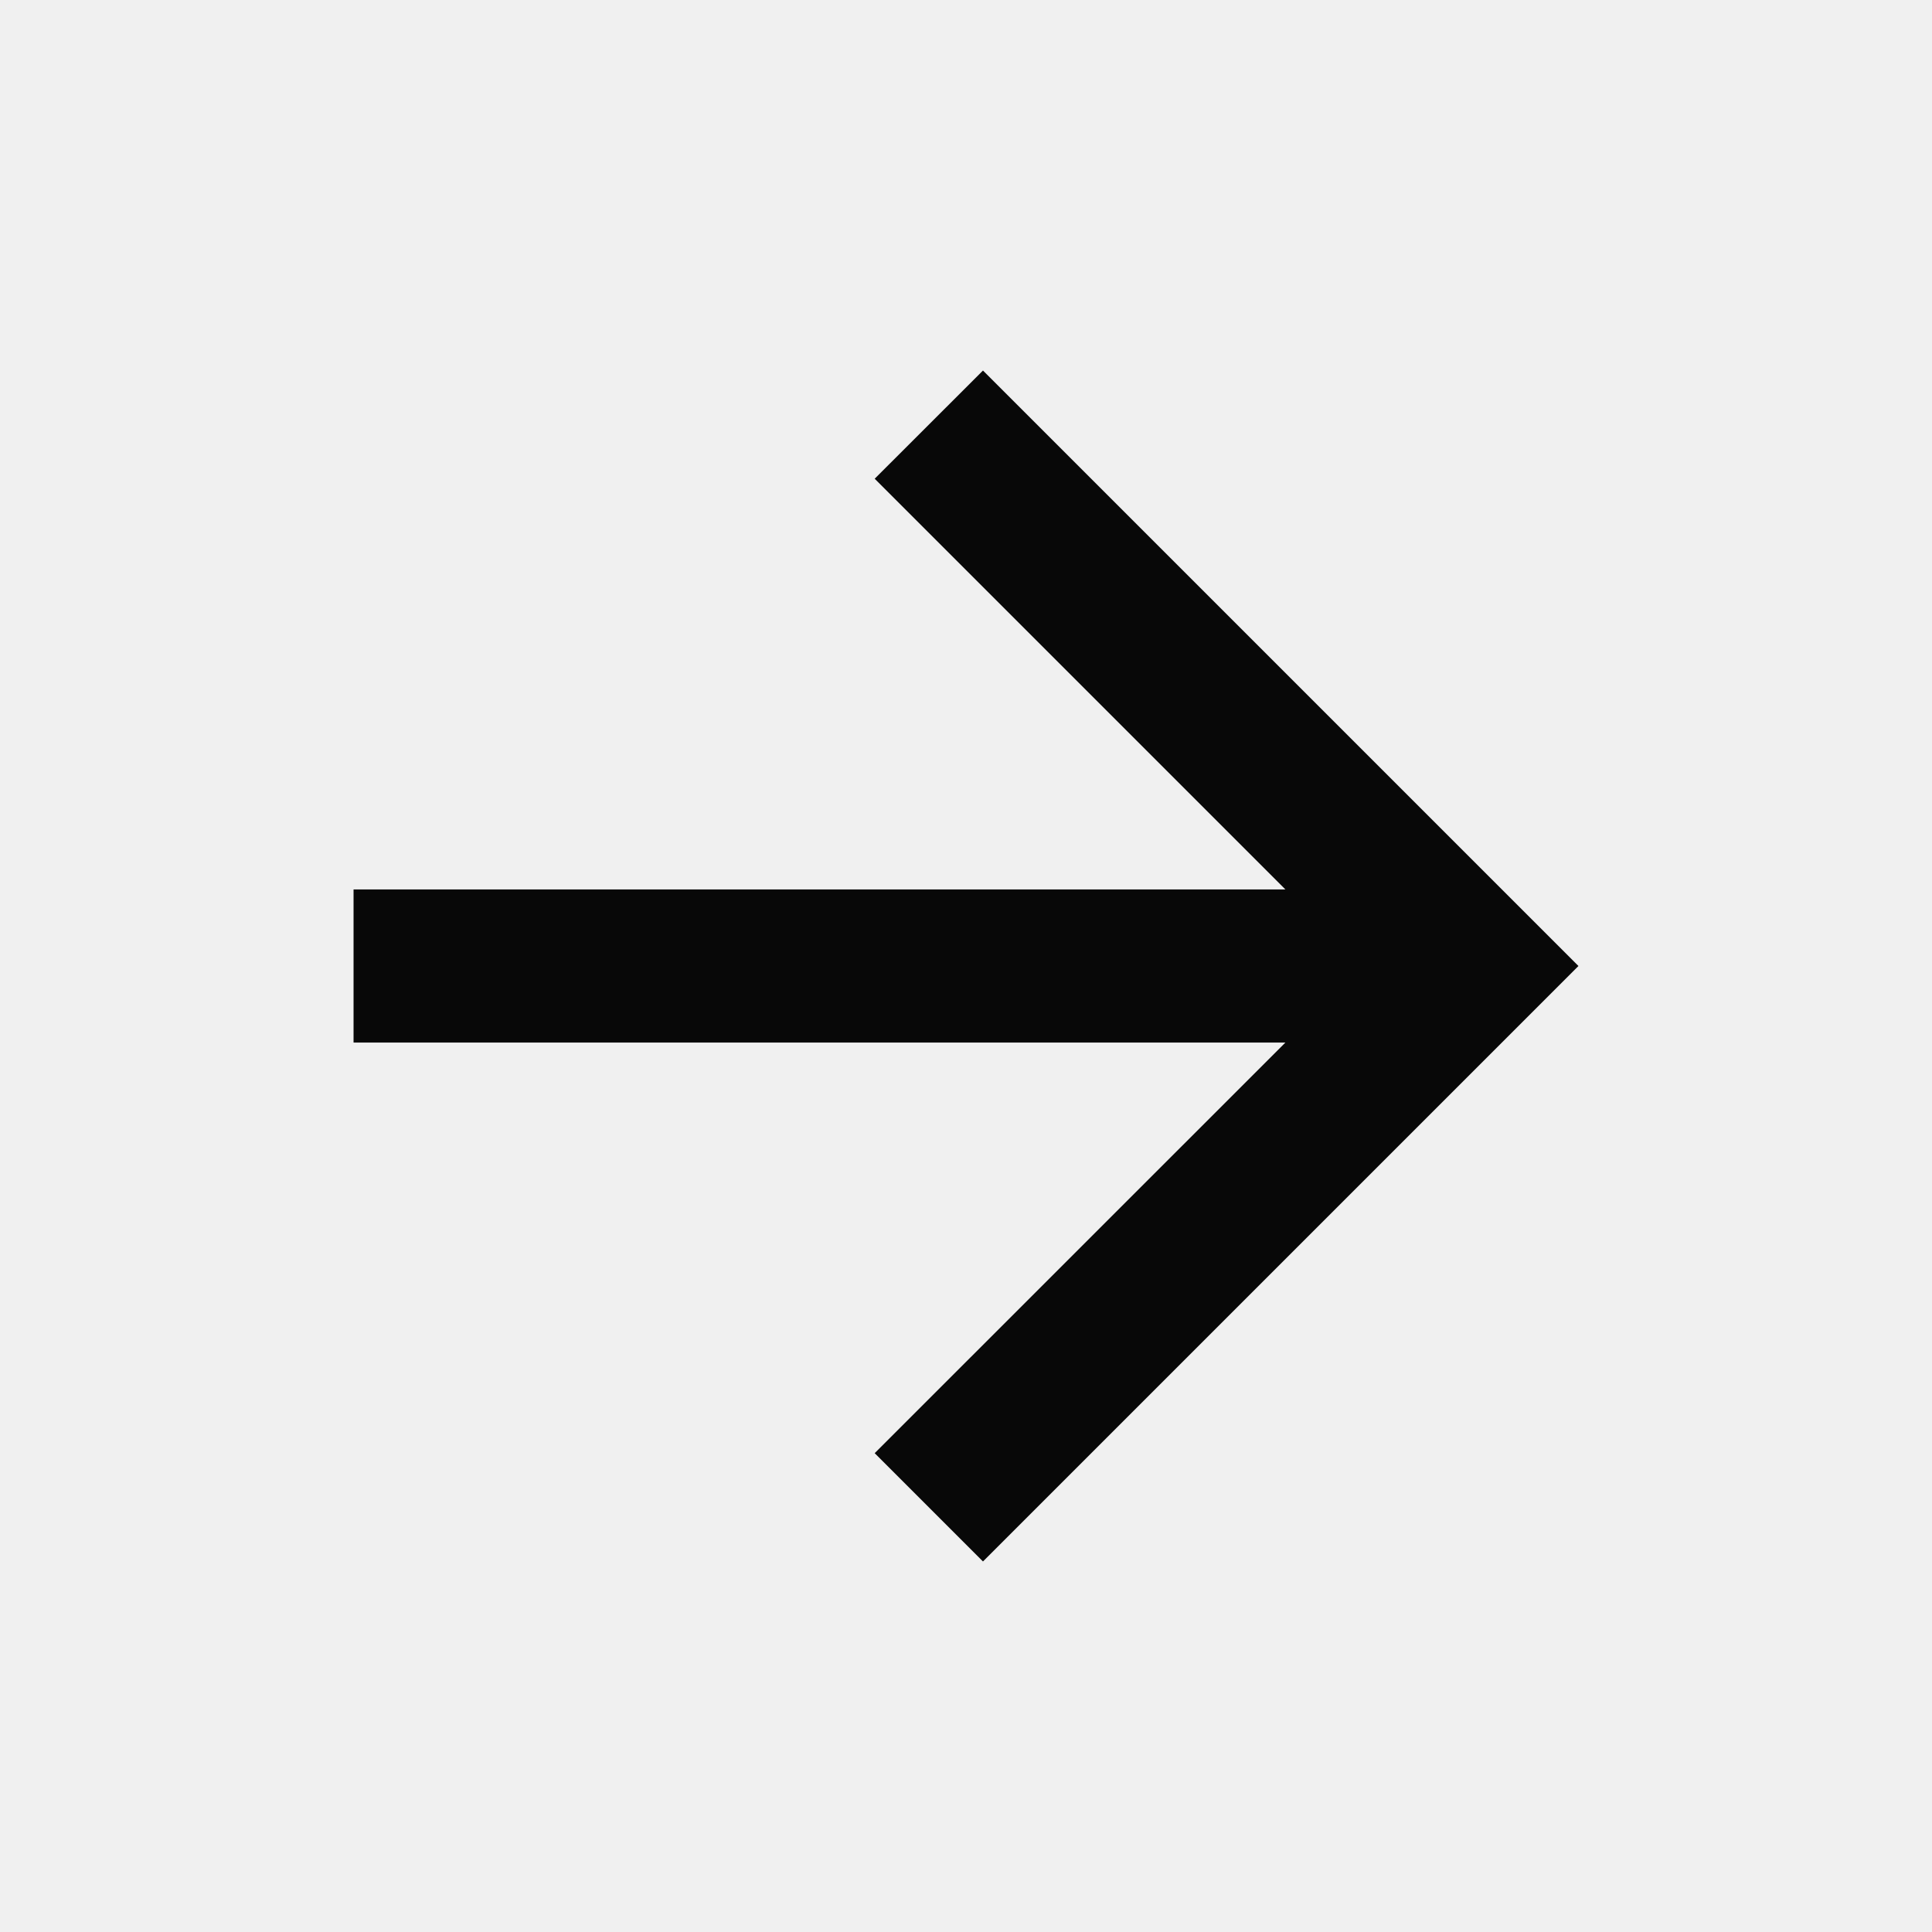
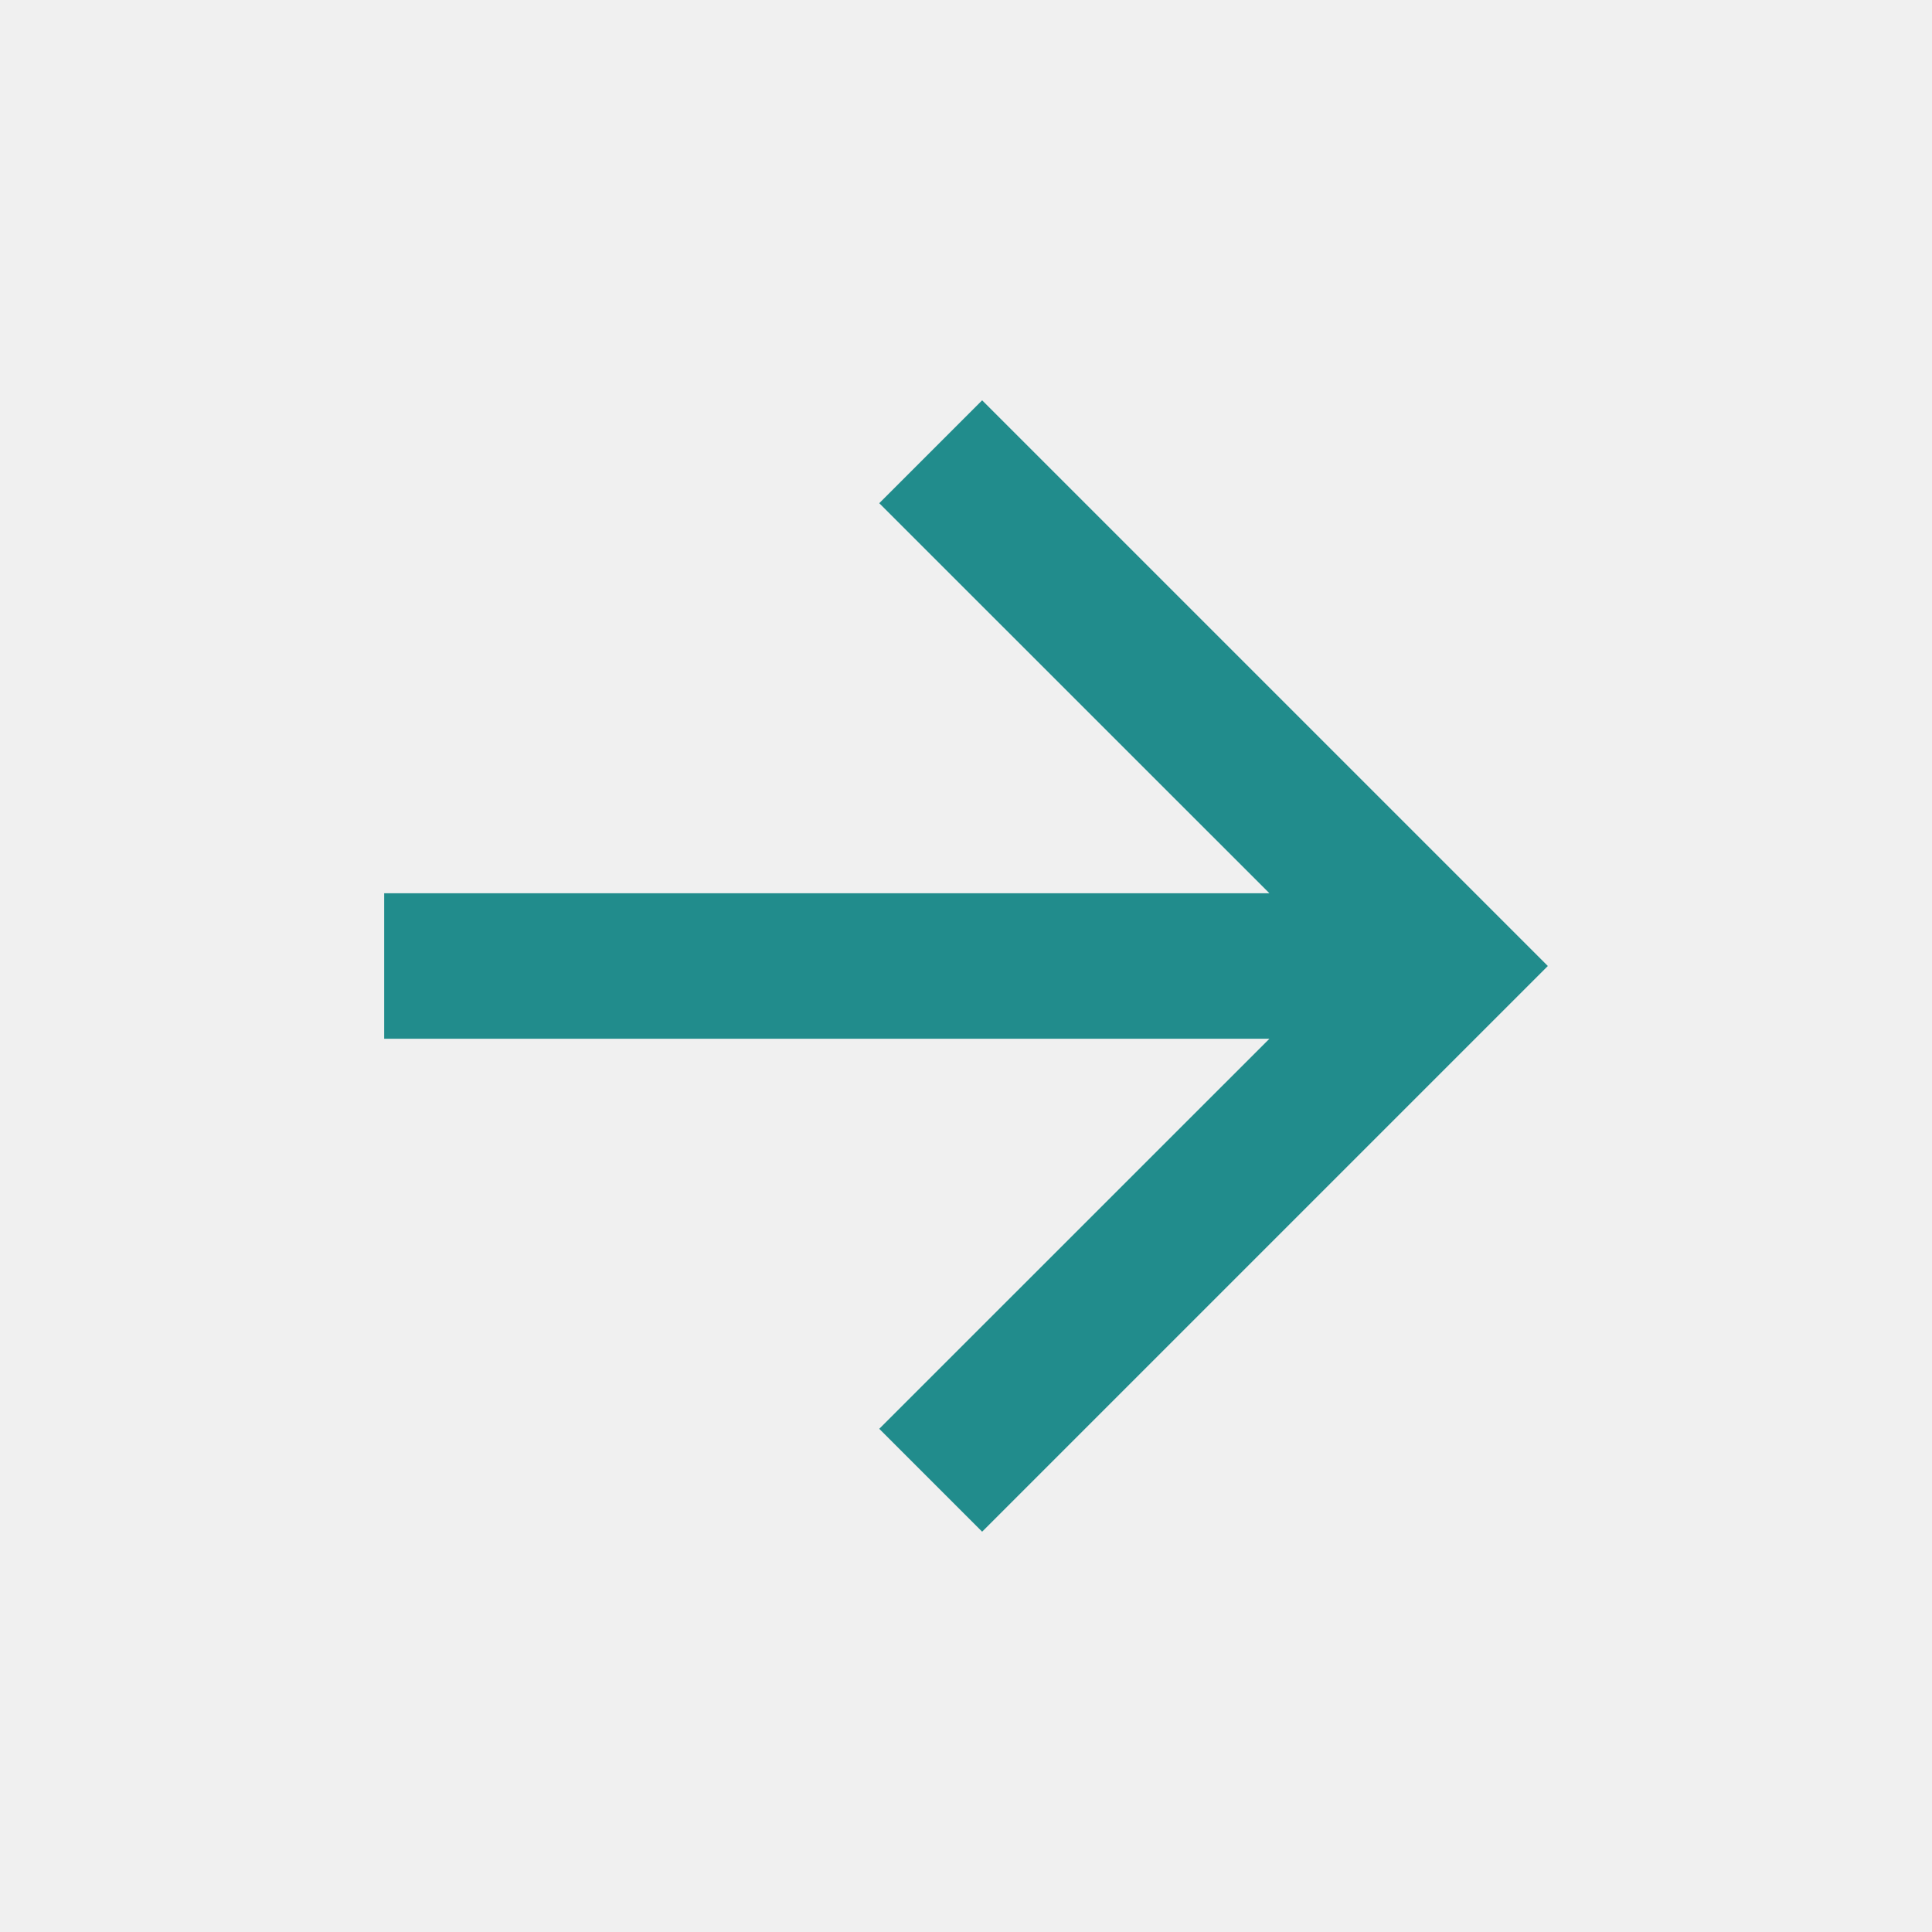
- <svg xmlns="http://www.w3.org/2000/svg" width="19" height="19" viewBox="0 0 19 19" fill="none">
-   <g clip-path="url(#clip0_283_87)">
-     <path d="M12.641 8.747L8.602 4.708L9.667 3.644L15.523 9.5L9.667 15.356L8.602 14.291L12.641 10.253H3.477V8.747H12.641Z" fill="#080808" />
+ <svg xmlns="http://www.w3.org/2000/svg" width="20" height="20" viewBox="0 0 20 20" fill="none">
+   <g clip-path="url(#clip0_31_1296)">
+     <path d="M13.141 9.247L9.102 5.209L10.167 4.144L16.023 10L10.167 15.856L9.102 14.791L13.141 10.753H3.977V9.247H13.141Z" fill="#218C8C" />
  </g>
  <defs>
-     <clipPath id="clip0_283_87">
-       <rect width="18.07" height="18.07" fill="white" transform="translate(0.465088 0.465088)" />
+     <clipPath id="clip0_31_1296">
+       <rect width="18.07" height="18.07" fill="white" transform="translate(0.964844 0.965117)" />
    </clipPath>
  </defs>
</svg>
